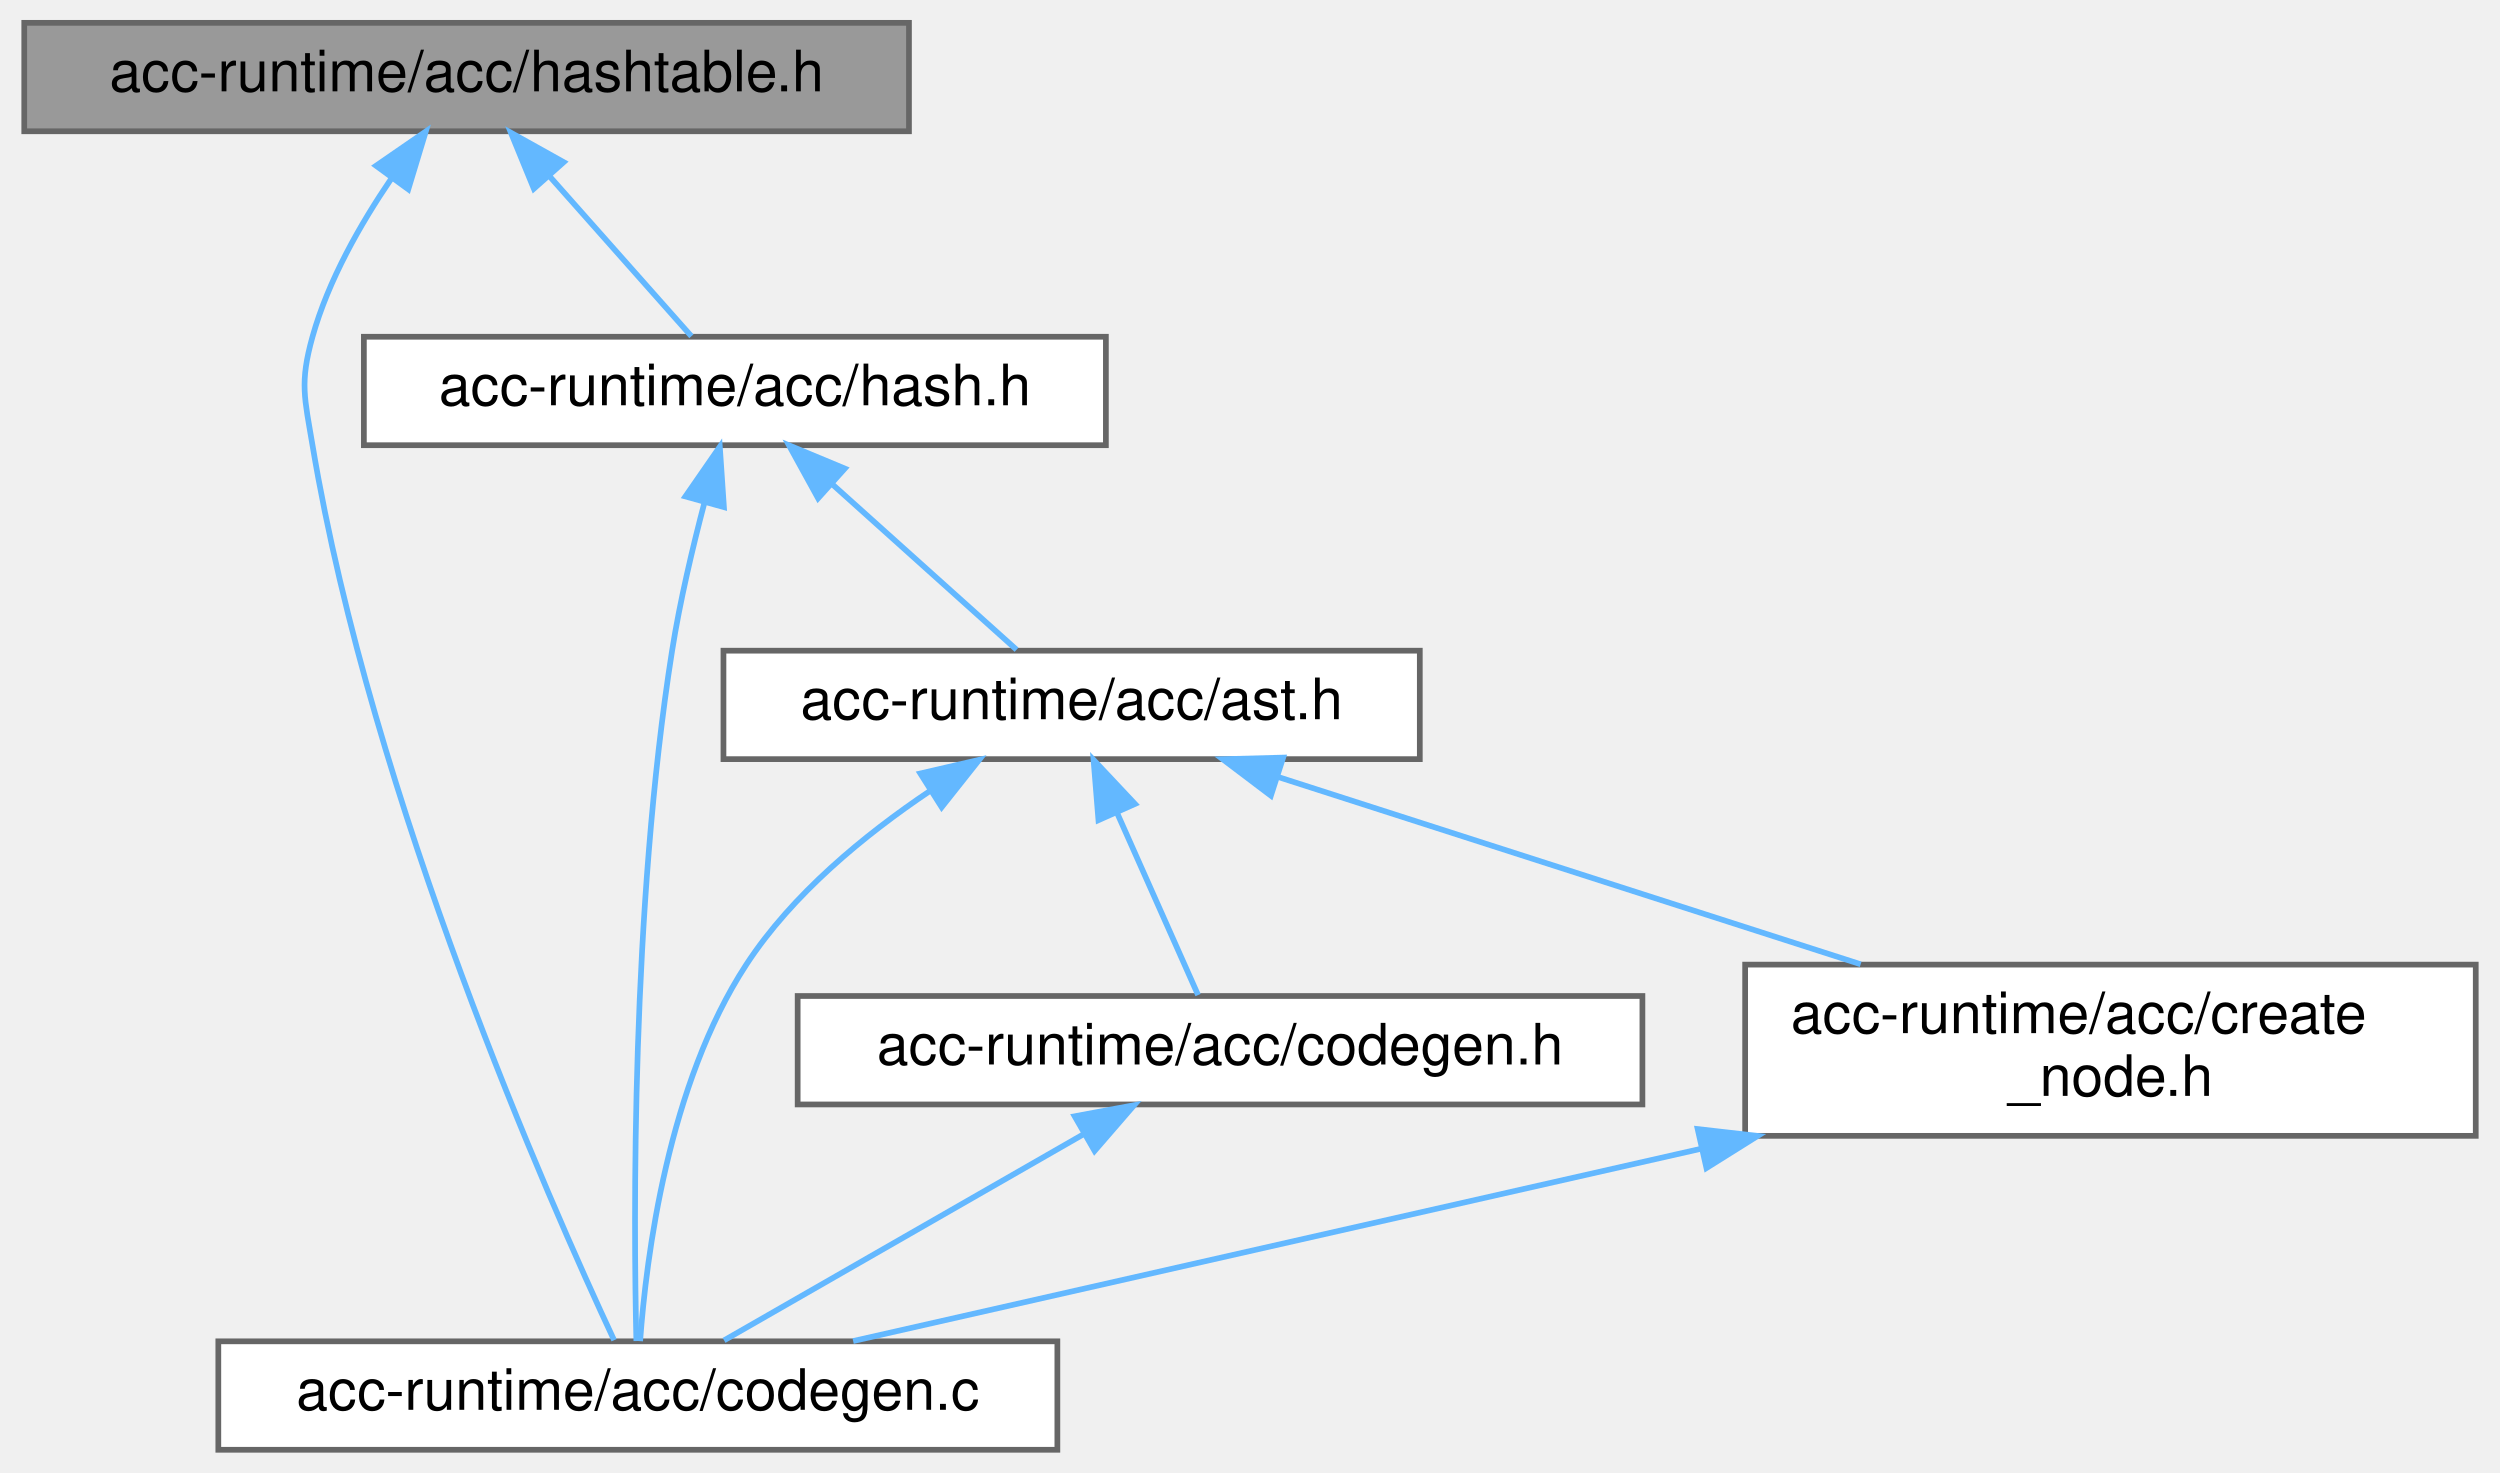
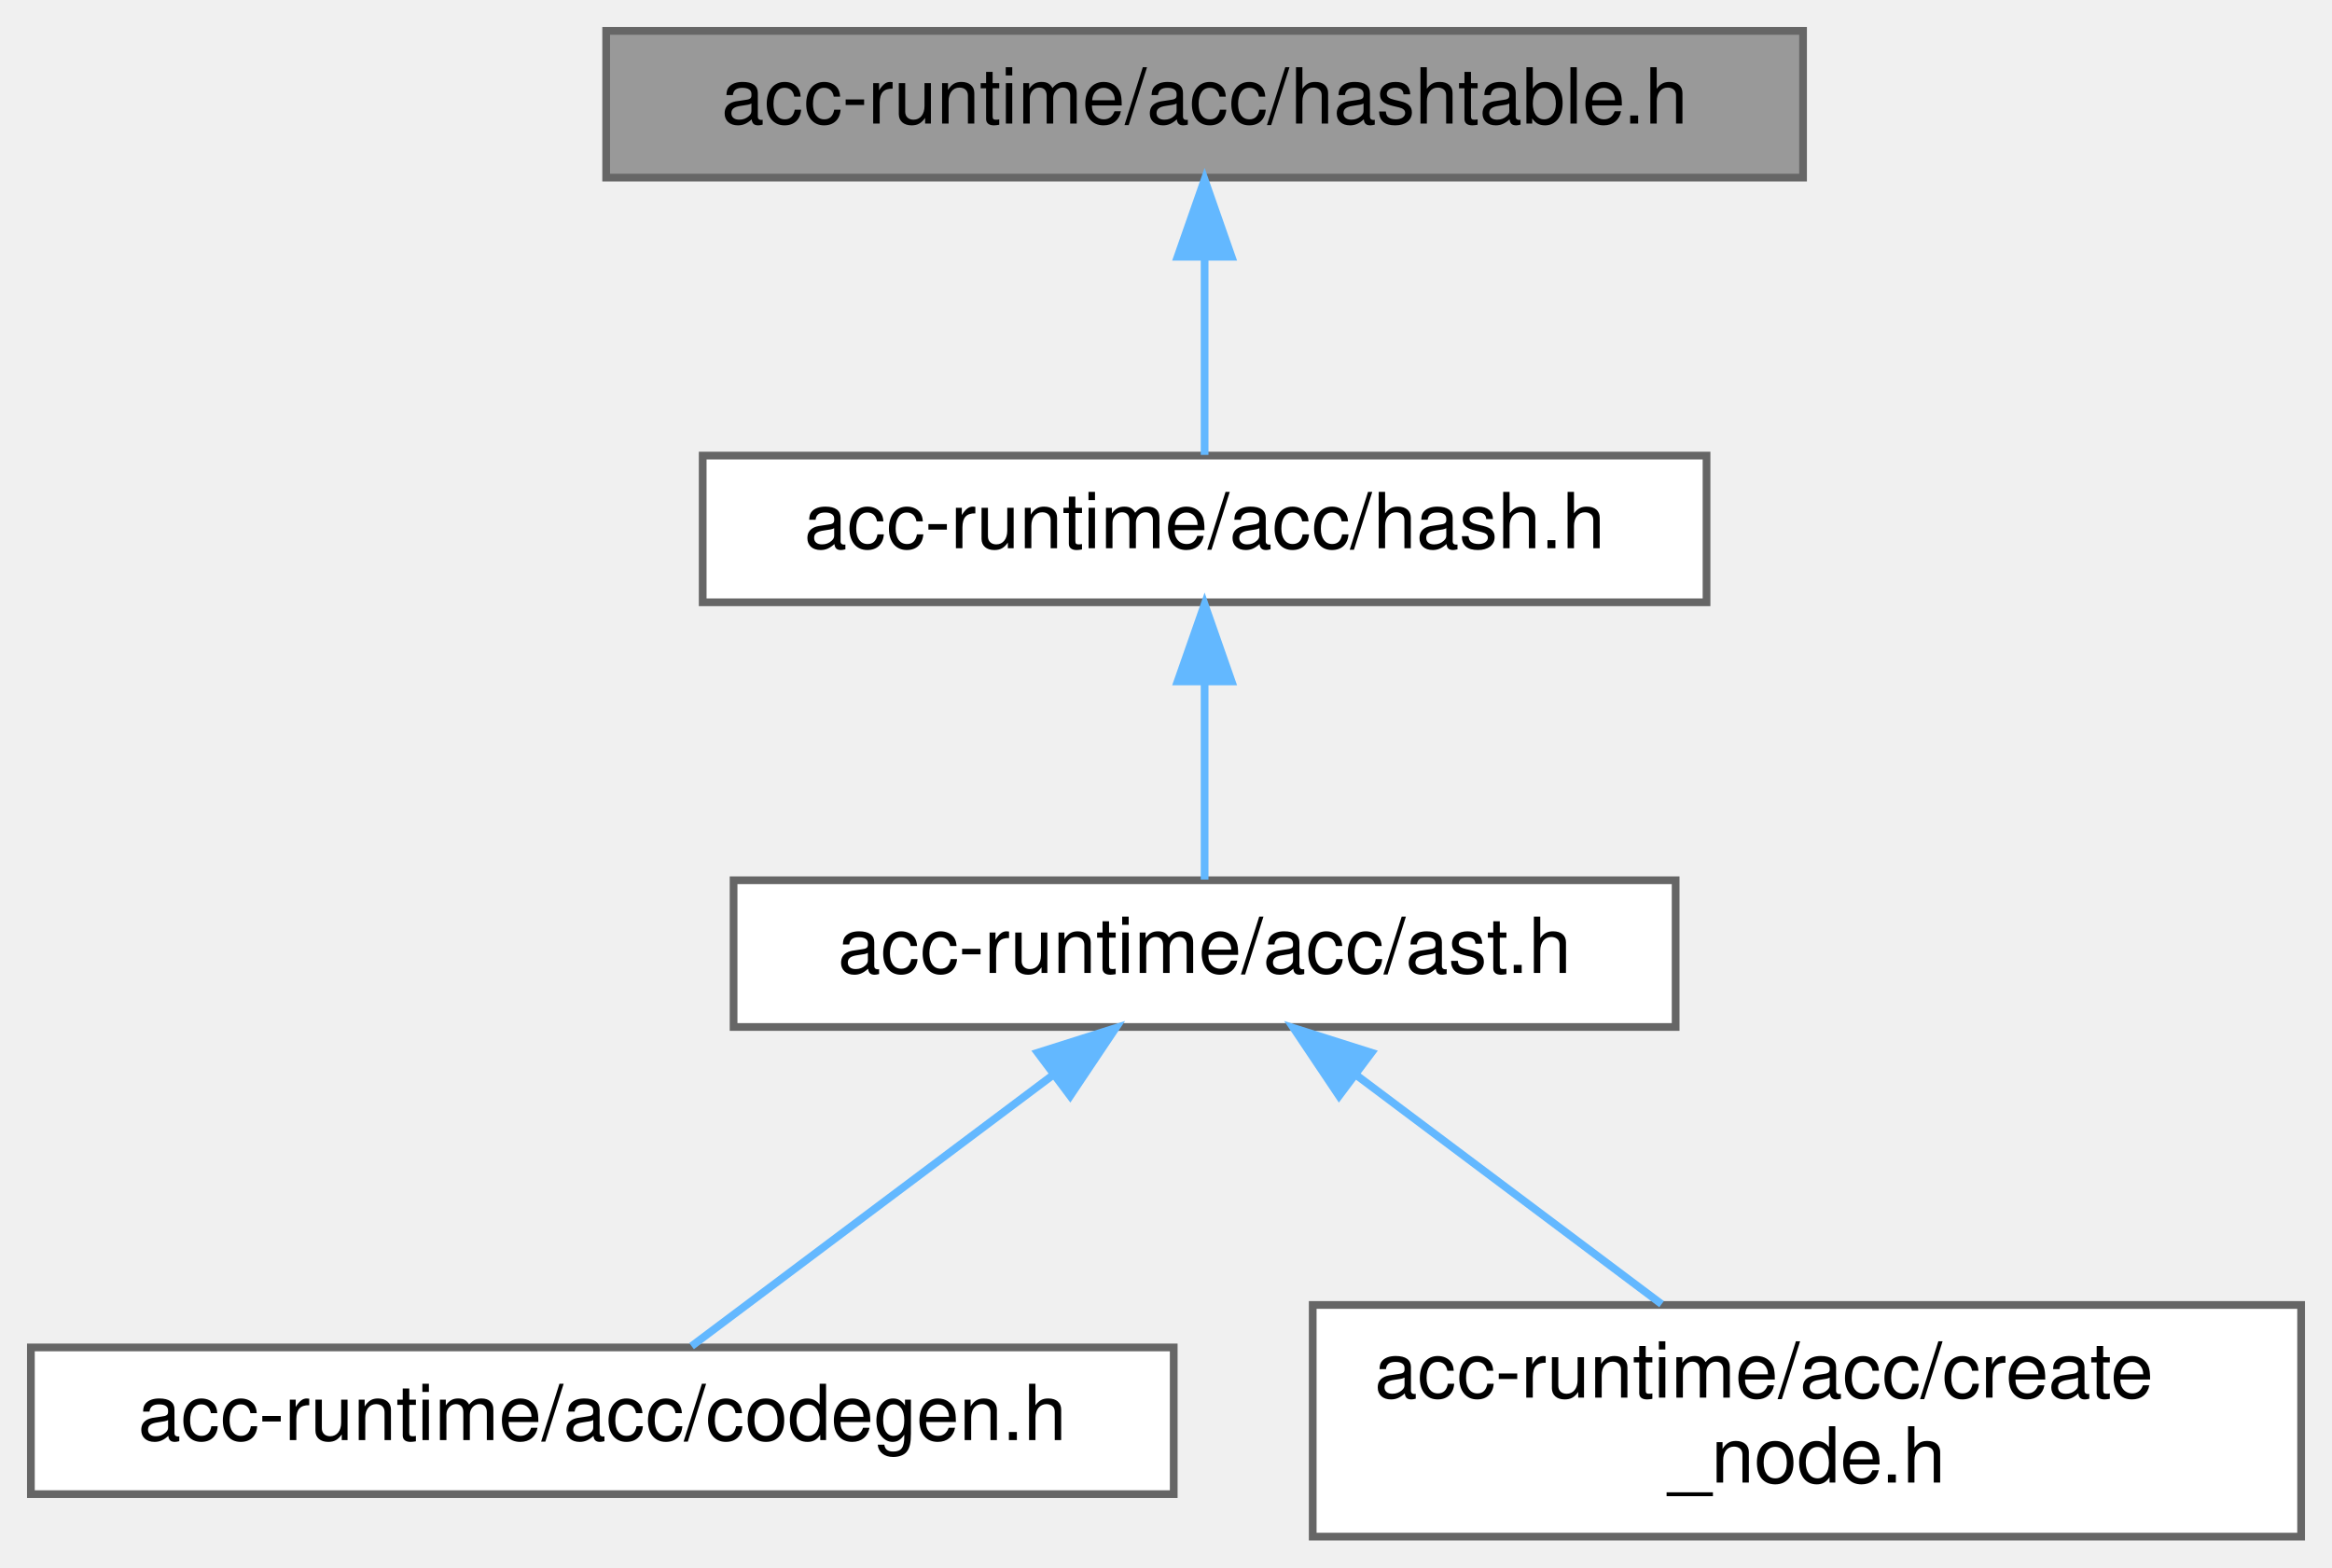
- <svg xmlns="http://www.w3.org/2000/svg" xmlns:xlink="http://www.w3.org/1999/xlink" width="438pt" height="258pt" viewBox="0.00 0.00 437.50 258.00">
-   <g id="graph0" class="graph" transform="scale(1 1) rotate(0) translate(4 254)">
+ <svg xmlns="http://www.w3.org/2000/svg" xmlns:xlink="http://www.w3.org/1999/xlink" width="302pt" height="203pt" viewBox="0.00 0.00 302.00 203.00">
+   <g id="graph0" class="graph" transform="scale(1 1) rotate(0) translate(4 199)">
    <g id="Node000001" class="node">
      <g id="a_Node000001">
        <a xlink:title=" ">
-           <polygon fill="#999999" stroke="#666666" points="155,-250 0,-250 0,-231 155,-231 155,-250" />
-           <text text-anchor="middle" x="77.5" y="-238" font-family="Helvetica,sans-Serif" font-size="10.00">acc-runtime/acc/hashtable.h</text>
+           <polygon fill="#999999" stroke="#666666" points="229.5,-195 74.5,-195 74.5,-176 229.5,-176 229.5,-195" />
+           <text text-anchor="middle" x="152" y="-183" font-family="Helvetica,sans-Serif" font-size="10.00">acc-runtime/acc/hashtable.h</text>
        </a>
      </g>
    </g>
    <g id="Node000002" class="node">
      <g id="a_Node000002">
-         <a xlink:href="codegen_8c.html" target="_top" xlink:title=" ">
-           <polygon fill="white" stroke="#666666" points="181,-19 34,-19 34,0 181,0 181,-19" />
-           <text text-anchor="middle" x="107.5" y="-7" font-family="Helvetica,sans-Serif" font-size="10.00">acc-runtime/acc/codegen.c</text>
+         <a xlink:href="hash_8h.html" target="_top" xlink:title=" ">
+           <polygon fill="white" stroke="#666666" points="217,-140 87,-140 87,-121 217,-121 217,-140" />
+           <text text-anchor="middle" x="152" y="-128" font-family="Helvetica,sans-Serif" font-size="10.00">acc-runtime/acc/hash.h</text>
        </a>
      </g>
    </g>
    <g id="edge1_Node000001_Node000002" class="edge">
      <g id="a_edge1_Node000001_Node000002">
        <a xlink:title=" ">
-           <path fill="none" stroke="#63b8ff" d="M64.29,-222.68C58.89,-214.75 53.26,-204.88 50.5,-195 48.23,-186.87 49.11,-184.33 50.5,-176 60.93,-113.66 92.04,-43.37 103.34,-19.2" />
-           <polygon fill="#63b8ff" stroke="#63b8ff" points="61.63,-224.96 70.35,-230.97 67.28,-220.83 61.63,-224.96" />
+           <path fill="none" stroke="#63b8ff" d="M152,-165.66C152,-156.93 152,-146.99 152,-140.09" />
+           <polygon fill="#63b8ff" stroke="#63b8ff" points="148.5,-165.75 152,-175.75 155.5,-165.75 148.5,-165.75" />
        </a>
      </g>
    </g>
    <g id="Node000003" class="node">
      <g id="a_Node000003">
-         <a xlink:href="hash_8h.html" target="_top" xlink:title=" ">
-           <polygon fill="white" stroke="#666666" points="189.5,-195 59.5,-195 59.5,-176 189.5,-176 189.5,-195" />
-           <text text-anchor="middle" x="124.5" y="-183" font-family="Helvetica,sans-Serif" font-size="10.00">acc-runtime/acc/hash.h</text>
+         <a xlink:href="ast_8h.html" target="_top" xlink:title=" ">
+           <polygon fill="white" stroke="#666666" points="213,-85 91,-85 91,-66 213,-66 213,-85" />
+           <text text-anchor="middle" x="152" y="-73" font-family="Helvetica,sans-Serif" font-size="10.00">acc-runtime/acc/ast.h</text>
        </a>
      </g>
    </g>
-     <g id="edge2_Node000001_Node000003" class="edge">
-       <g id="a_edge2_Node000001_Node000003">
+     <g id="edge2_Node000002_Node000003" class="edge">
+       <g id="a_edge2_Node000002_Node000003">
        <a xlink:title=" ">
-           <path fill="none" stroke="#63b8ff" d="M91.92,-223.24C100.16,-213.95 110.15,-202.68 116.88,-195.09" />
-           <polygon fill="#63b8ff" stroke="#63b8ff" points="89.28,-220.94 85.26,-230.75 94.51,-225.59 89.28,-220.94" />
-         </a>
-       </g>
-     </g>
-     <g id="edge9_Node000003_Node000002" class="edge">
-       <g id="a_edge9_Node000003_Node000002">
-         <a xlink:title=" ">
-           <path fill="none" stroke="#63b8ff" d="M119.19,-166.02C117.1,-158.08 114.87,-148.65 113.5,-140 106.34,-94.88 106.76,-39.89 107.24,-19.05" />
-           <polygon fill="#63b8ff" stroke="#63b8ff" points="115.83,-167.02 121.86,-175.73 122.58,-165.15 115.83,-167.02" />
+           <path fill="none" stroke="#63b8ff" d="M152,-110.66C152,-101.93 152,-91.99 152,-85.09" />
+           <polygon fill="#63b8ff" stroke="#63b8ff" points="148.5,-110.75 152,-120.75 155.5,-110.75 148.5,-110.75" />
        </a>
      </g>
    </g>
    <g id="Node000004" class="node">
      <g id="a_Node000004">
-         <a xlink:href="ast_8h.html" target="_top" xlink:title=" ">
-           <polygon fill="white" stroke="#666666" points="244.5,-140 122.5,-140 122.5,-121 244.5,-121 244.5,-140" />
-           <text text-anchor="middle" x="183.5" y="-128" font-family="Helvetica,sans-Serif" font-size="10.00">acc-runtime/acc/ast.h</text>
+         <a xlink:href="codegen_8h.html" target="_top" xlink:title=" ">
+           <polygon fill="white" stroke="#666666" points="148,-24.5 0,-24.5 0,-5.5 148,-5.5 148,-24.5" />
+           <text text-anchor="middle" x="74" y="-12.5" font-family="Helvetica,sans-Serif" font-size="10.00">acc-runtime/acc/codegen.h</text>
        </a>
      </g>
    </g>
    <g id="edge3_Node000003_Node000004" class="edge">
      <g id="a_edge3_Node000003_Node000004">
        <a xlink:title=" ">
-           <path fill="none" stroke="#63b8ff" d="M141.7,-169.04C152.17,-159.64 165.15,-147.98 173.85,-140.17" />
-           <polygon fill="#63b8ff" stroke="#63b8ff" points="139.08,-166.7 133.98,-175.98 143.76,-171.91 139.08,-166.7" />
-         </a>
-       </g>
-     </g>
-     <g id="edge4_Node000004_Node000002" class="edge">
-       <g id="a_edge4_Node000004_Node000002">
-         <a xlink:title=" ">
-           <path fill="none" stroke="#63b8ff" d="M158.61,-115.38C147.25,-107.75 134.57,-97.36 126.5,-85 112.77,-63.99 108.96,-33.66 107.9,-19.03" />
-           <polygon fill="#63b8ff" stroke="#63b8ff" points="156.99,-118.49 167.31,-120.88 160.73,-112.58 156.99,-118.49" />
+           <path fill="none" stroke="#63b8ff" d="M132.46,-59.85C117.69,-48.77 97.9,-33.93 85.56,-24.67" />
+           <polygon fill="#63b8ff" stroke="#63b8ff" points="130.39,-62.67 140.49,-65.87 134.59,-57.07 130.39,-62.67" />
        </a>
      </g>
    </g>
    <g id="Node000005" class="node">
      <g id="a_Node000005">
-         <a xlink:href="codegen_8h.html" target="_top" xlink:title=" ">
-           <polygon fill="white" stroke="#666666" points="283.5,-79.5 135.5,-79.5 135.5,-60.5 283.5,-60.5 283.5,-79.5" />
-           <text text-anchor="middle" x="209.5" y="-67.5" font-family="Helvetica,sans-Serif" font-size="10.00">acc-runtime/acc/codegen.h</text>
+         <a xlink:href="create__node_8h.html" target="_top" xlink:title=" ">
+           <polygon fill="white" stroke="#666666" points="294,-30 166,-30 166,0 294,0 294,-30" />
+           <text text-anchor="start" x="174" y="-18" font-family="Helvetica,sans-Serif" font-size="10.00">acc-runtime/acc/create</text>
+           <text text-anchor="middle" x="230" y="-7" font-family="Helvetica,sans-Serif" font-size="10.00">_node.h</text>
        </a>
      </g>
    </g>
-     <g id="edge5_Node000004_Node000005" class="edge">
-       <g id="a_edge5_Node000004_Node000005">
+     <g id="edge4_Node000003_Node000005" class="edge">
+       <g id="a_edge4_Node000003_Node000005">
        <a xlink:title=" ">
-           <path fill="none" stroke="#63b8ff" d="M191.43,-111.65C196.15,-101.04 201.92,-88.06 205.65,-79.67" />
-           <polygon fill="#63b8ff" stroke="#63b8ff" points="188.2,-110.31 187.34,-120.87 194.6,-113.15 188.2,-110.31" />
-         </a>
-       </g>
-     </g>
-     <g id="Node000006" class="node">
-       <g id="a_Node000006">
-         <a xlink:href="create__node_8h.html" target="_top" xlink:title=" ">
-           <polygon fill="white" stroke="#666666" points="429.5,-85 301.5,-85 301.5,-55 429.5,-55 429.5,-85" />
-           <text text-anchor="start" x="309.5" y="-73" font-family="Helvetica,sans-Serif" font-size="10.00">acc-runtime/acc/create</text>
-           <text text-anchor="middle" x="365.5" y="-62" font-family="Helvetica,sans-Serif" font-size="10.00">_node.h</text>
-         </a>
-       </g>
-     </g>
-     <g id="edge7_Node000004_Node000006" class="edge">
-       <g id="a_edge7_Node000004_Node000006">
-         <a xlink:title=" ">
-           <path fill="none" stroke="#63b8ff" d="M219.81,-117.83C249.15,-108.4 290.57,-95.09 321.74,-85.06" />
-           <polygon fill="#63b8ff" stroke="#63b8ff" points="218.41,-114.6 209.96,-120.99 220.56,-121.27 218.41,-114.6" />
-         </a>
-       </g>
-     </g>
-     <g id="edge6_Node000005_Node000002" class="edge">
-       <g id="a_edge6_Node000005_Node000002">
-         <a xlink:title=" ">
-           <path fill="none" stroke="#63b8ff" d="M185.56,-55.27C166.09,-44.1 139.21,-28.69 122.61,-19.17" />
-           <polygon fill="#63b8ff" stroke="#63b8ff" points="184.03,-58.43 194.45,-60.37 187.52,-52.36 184.03,-58.43" />
-         </a>
-       </g>
-     </g>
-     <g id="edge8_Node000006_Node000002" class="edge">
-       <g id="a_edge8_Node000006_Node000002">
-         <a xlink:title=" ">
-           <path fill="none" stroke="#63b8ff" d="M293.95,-52.78C245.76,-41.85 184.13,-27.88 145.22,-19.05" />
-           <polygon fill="#63b8ff" stroke="#63b8ff" points="293.18,-56.19 303.7,-54.99 294.72,-49.36 293.18,-56.19" />
+           <path fill="none" stroke="#63b8ff" d="M171.64,-59.77C183.76,-50.68 199.22,-39.09 211.18,-30.11" />
+           <polygon fill="#63b8ff" stroke="#63b8ff" points="169.41,-57.07 163.51,-65.87 173.61,-62.67 169.41,-57.07" />
        </a>
      </g>
    </g>
  </g>
</svg>
